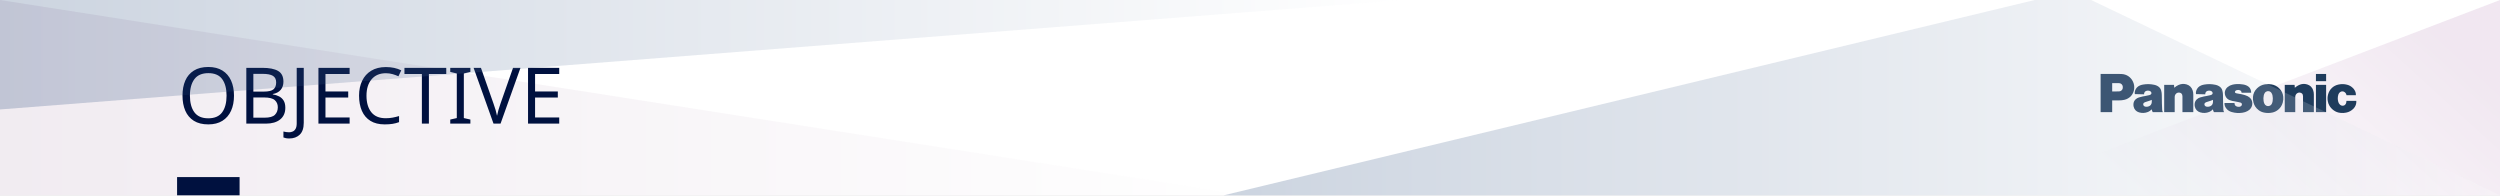
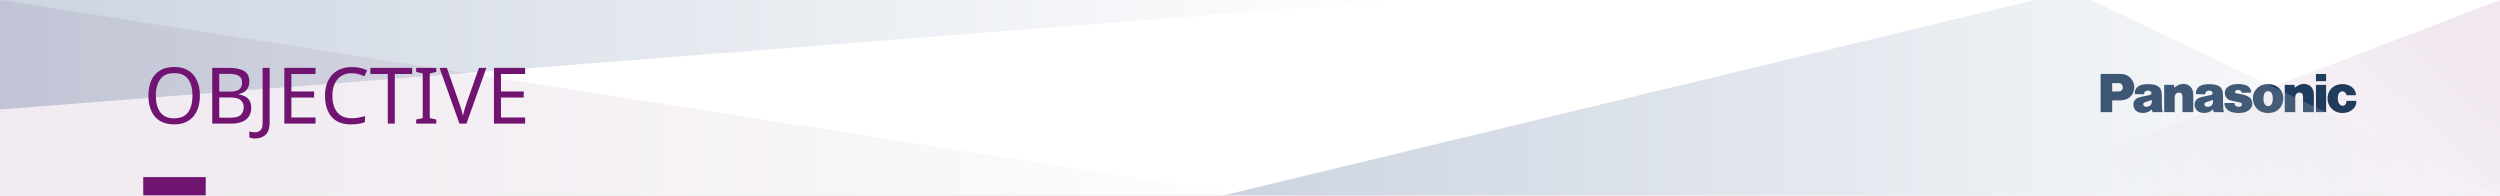
<svg xmlns="http://www.w3.org/2000/svg" version="1.1" x="0px" y="0px" width="1920px" height="150px" viewBox="0 0 1920 150" enable-background="new 0 0 1920 150" xml:space="preserve">
  <g id="background">
</g>
  <g id="noise">
</g>
  <g id="content">
</g>
  <g id="buttons">
</g>
  <g id="icons">
</g>
+   <g id="conten_2t">
+ </g>
  <g id="tabs">
</g>
  <g id="header">
    <g>
      <g>
-         <path fill="#FFFFFF" d="M1754.391,81.168c-0.119-1.738-0.182-3.189-0.218-4.932c-0.045-2.26-0.071-4.189-0.089-6.449     c-0.007-1.24-0.143-2.269-0.448-3.447c-0.397-1.571-1.329-2.744-2.724-3.526c-0.841-0.493-1.634-0.782-2.576-0.984     c-3.023-0.646-5.672-0.697-8.719-0.173c-0.864,0.148-1.574,0.351-2.371,0.68c-1.843,0.783-3.133,2.174-3.723,4.098     c-0.228,0.729-0.291,1.39-0.201,2.146c0.016,0.14,0.052,0.257,0.111,0.384l7.045,0.17c-0.016-0.444,0.041-0.823,0.191-1.243     c0.23-0.637,0.682-1.092,1.32-1.326c0.961-0.341,1.863-0.357,2.816-0.045c0.625,0.205,1.08,0.656,1.289,1.287     c0.121,0.392,0.059,0.777-0.188,1.113c-0.219,0.297-0.477,0.496-0.814,0.626c-0.207,0.085-0.383,0.158-0.6,0.218     c-0.975,0.259-1.805,0.44-2.818,0.606c-0.787,0.13-1.449,0.251-2.23,0.408c-1.084,0.213-1.967,0.444-2.994,0.778     c-0.939,0.303-1.701,0.734-2.432,1.402c-0.943,0.889-1.481,1.914-1.664,3.184c-0.12,0.869-0.09,1.605,0.099,2.441     c0.487,2.193,1.995,3.799,4.155,4.42c2.391,0.686,4.615,0.575,6.924-0.348c1.112-0.45,1.961-1.069,2.75-1.993l-0.516-3.597     c-0.354,0.543-0.791,0.916-1.383,1.178c-0.557,0.246-1.061,0.377-1.663,0.436c-0.527,0.053-0.962,0.014-1.45-0.12     c-0.396-0.108-0.707-0.297-0.986-0.597c-0.24-0.254-0.381-0.529-0.453-0.873c-0.107-0.547,0.062-1.051,0.473-1.4     c0.275-0.231,0.541-0.389,0.879-0.514c0.812-0.296,1.527-0.523,2.361-0.758c1.008-0.285,1.84-0.592,2.812-1.029     c0.092,0.76,0.086,1.415-0.02,2.17c-0.076,0.557-0.248,1.016-0.57,1.508l0.516,3.597c0.15,0.507,0.293,0.933,0.469,1.431     c0.097,0.277,0.225,0.495,0.418,0.713h7.76C1754.598,82.289,1754.433,81.779,1754.391,81.168" />
-         <path fill="#FFFFFF" d="M1801.385,81.168c-0.117-1.738-0.182-3.189-0.217-4.932c-0.045-2.26-0.074-4.189-0.088-6.449     c-0.01-1.24-0.143-2.269-0.449-3.447c-0.398-1.571-1.314-2.744-2.723-3.526c-0.84-0.493-1.615-0.782-2.58-0.984     c-3.002-0.646-5.672-0.697-8.717-0.173c-0.85,0.148-1.562,0.351-2.371,0.68c-1.844,0.783-3.133,2.174-3.723,4.098     c-0.229,0.729-0.291,1.39-0.203,2.146c0.019,0.14,0.053,0.257,0.115,0.384l7.045,0.17c-0.02-0.444,0.039-0.823,0.19-1.243     c0.231-0.637,0.683-1.092,1.339-1.326c0.94-0.341,1.844-0.357,2.796-0.045c0.647,0.205,1.093,0.656,1.29,1.287     c0.12,0.392,0.061,0.777-0.178,1.113c-0.209,0.297-0.465,0.496-0.812,0.626c-0.218,0.085-0.396,0.158-0.61,0.218     c-0.973,0.259-1.805,0.44-2.804,0.606c-0.805,0.13-1.463,0.251-2.25,0.408c-1.057,0.213-1.965,0.444-2.992,0.778     c-0.939,0.303-1.678,0.734-2.426,1.402c-0.943,0.889-1.486,1.914-1.666,3.184c-0.123,0.869-0.092,1.605,0.096,2.441     c0.488,2.193,2.008,3.799,4.157,4.42c2.39,0.686,4.614,0.575,6.923-0.348c1.113-0.45,1.982-1.069,2.748-1.993l-0.494-3.597     c-0.35,0.543-0.806,0.916-1.404,1.178c-0.555,0.246-1.059,0.377-1.66,0.436c-0.506,0.053-0.943,0.014-1.451-0.12     c-0.396-0.108-0.705-0.297-0.986-0.597c-0.24-0.254-0.381-0.529-0.453-0.873c-0.109-0.547,0.061-1.051,0.474-1.4     c0.272-0.231,0.541-0.389,0.878-0.514c0.832-0.296,1.529-0.523,2.361-0.758c1.006-0.285,1.86-0.592,2.811-1.029     c0.094,0.76,0.09,1.415-0.018,2.17c-0.076,0.557-0.248,1.016-0.551,1.508l0.494,3.597c0.154,0.507,0.293,0.933,0.469,1.431     c0.096,0.277,0.225,0.495,0.422,0.713h7.758C1801.594,82.289,1801.426,81.779,1801.385,81.168" />
-         <path fill="#FFFFFF" d="M1838.11,61.465c-0.825-0.129-1.53-0.184-2.362-0.184c-0.838,0-1.558,0.055-2.381,0.184     c-2.408,0.375-4.348,1.357-6.111,3.031c-1.867,1.814-2.889,3.939-3.131,6.537c-0.148,1.583-0.021,2.969,0.416,4.5     c0.652,2.37,1.879,4.184,3.834,5.688c1.275,0.977,2.543,1.562,4.133,1.906c1.115,0.243,2.084,0.347,3.24,0.347     c1.141,0,2.104-0.104,3.242-0.347c1.568-0.344,2.842-0.93,4.131-1.906l-4.498-4.917c-0.727,1.6-2.58,2.304-4.182,1.594     c-0.729-0.327-1.244-0.845-1.571-1.594c-0.304-0.673-0.481-1.276-0.591-2.005c-0.219-1.486-0.193-2.757,0.09-4.207     c0.146-0.774,0.396-1.391,0.816-2.033c0.92-1.402,2.824-1.795,4.227-0.875c0.367,0.24,0.639,0.51,0.885,0.875     c0.434,0.643,0.683,1.259,0.828,2.033c0.287,1.45,0.314,2.721,0.093,4.207c-0.109,0.729-0.288,1.332-0.595,2.005l4.498,4.917     c1.936-1.504,3.184-3.317,3.837-5.688c0.425-1.531,0.546-2.917,0.403-4.5c-0.232-2.598-1.254-4.723-3.143-6.537     C1842.475,62.822,1840.52,61.84,1838.11,61.465" />
-         <path fill="#FFFFFF" d="M1721.367,73.791h-5.381v-6.873h3.488c0.66,0,1.217-0.016,1.9-0.051c0.909-0.051,1.67-0.459,2.214-1.215     c0.29-0.392,0.451-0.785,0.521-1.268c0.058-0.403,0.064-0.752,0.025-1.157c-0.15-1.54-1.41-2.681-2.932-2.681h-5.217v22.26     h-8.885V53.5h14.537c0.572,0,1.059,0.012,1.631,0.043c3.854,0.209,7.033,2.359,8.682,5.857c0.846,1.81,1.131,3.573,0.914,5.559     c-0.458,4.207-3.404,7.482-7.539,8.404C1723.942,73.662,1722.762,73.791,1721.367,73.791" />
-         <path fill="#FFFFFF" d="M1812.995,75.107c0.61,0.101,1.112,0.226,1.687,0.416c0.479,0.158,0.809,0.526,0.913,1.02     c0.112,0.555-0.038,1.062-0.423,1.449c-0.391,0.396-0.832,0.623-1.383,0.709c-0.755,0.116-1.406,0.055-2.107-0.195     c-0.337-0.123-0.605-0.276-0.881-0.507c-0.361-0.3-0.591-0.646-0.73-1.093c-0.122-0.4-0.172-0.734-0.165-1.129h-7.674v0.443     c0,0.736,0.11,1.344,0.37,2.014c0.394,1.011,0.921,1.793,1.711,2.549c1.035,0.964,2.119,1.57,3.487,1.957     c2.837,0.801,5.376,0.96,8.292,0.518c1.381-0.211,2.5-0.575,3.723-1.208c0.544-0.28,0.986-0.565,1.455-0.956     c2.061-1.75,2.832-4.41,2.001-6.971c-0.313-0.981-0.806-1.729-1.571-2.39c-1.059-0.912-2.133-1.49-3.467-1.879     c-0.295-0.085-0.541-0.155-0.835-0.259c-1.653-0.456-3.056-0.754-4.753-1.003c-0.449-0.065-0.828-0.139-1.271-0.243     c-0.204-0.047-0.371-0.103-0.564-0.191c-0.469-0.211-0.681-0.762-0.464-1.231c0.009-0.024,0.021-0.046,0.036-0.07     c0.25-0.448,0.621-0.751,1.117-0.907c0.865-0.252,1.672-0.232,2.545,0.059c0.82,0.301,1.334,1.051,1.297,1.918h7.387     c-0.01-0.901-0.145-1.664-0.451-2.532c-0.312-0.86-0.781-1.515-1.502-2.081c-0.644-0.496-1.238-0.855-1.982-1.145     c-0.726-0.279-1.361-0.457-2.149-0.59c-1.817-0.314-3.405-0.404-5.25-0.297c-1.056,0.062-1.961,0.191-2.993,0.434     c-1.387,0.326-2.521,0.883-3.644,1.762c-0.954,0.748-1.578,1.619-1.989,2.784c-0.186,0.515-0.275,0.977-0.301,1.522     c-0.039,0.91,0.094,1.689,0.444,2.559c0.61,1.52,1.688,2.598,3.212,3.225c0.791,0.307,1.465,0.51,2.275,0.678     C1810.018,74.573,1811.381,74.83,1812.995,75.107" />
-         <path fill="#FFFFFF" d="M1763.656,64.088c1.036-0.893,2.012-1.533,3.248-2.119c2.029-0.93,4.061-1.078,6.188-0.457     c2.305,0.668,3.945,2.296,4.67,4.568c0.361,1.1,0.511,2.068,0.511,3.209v13.518h-8.326V70.663c0-0.401-0.052-0.743-0.171-1.151     c-0.211-0.696-0.67-1.205-1.34-1.49c-1.487-0.621-3.152-0.07-3.957,1.304c-0.336,0.595-0.488,1.157-0.488,1.821v11.66h-8.066     V61.868h7.549L1763.656,64.088z" />
-         <path fill="#FFFFFF" d="M1856.255,64.088c1.032-0.893,2.007-1.533,3.247-2.119c2.023-0.93,4.055-1.078,6.182-0.457     c2.303,0.668,3.949,2.296,4.676,4.568c0.354,1.1,0.508,2.068,0.508,3.209v13.518h-8.326V70.663c0-0.401-0.055-0.743-0.172-1.151     c-0.212-0.696-0.672-1.205-1.342-1.49c-1.479-0.621-3.15-0.07-3.955,1.304c-0.337,0.595-0.49,1.157-0.49,1.821v11.66h-8.065     V61.868h7.559L1856.255,64.088z" />
+         <path fill="#FFFFFF" d="M1754.391,81.168c-0.119-1.738-0.182-3.189-0.218-4.932c-0.045-2.26-0.071-4.189-0.089-6.449     c-0.007-1.24-0.143-2.269-0.449-3.447c-0.396-1.571-1.328-2.744-2.723-3.526c-0.841-0.493-1.634-0.782-2.576-0.984     c-3.023-0.646-5.672-0.697-8.719-0.173c-0.865,0.148-1.574,0.351-2.371,0.68c-1.844,0.783-3.133,2.174-3.723,4.098     c-0.228,0.729-0.291,1.39-0.201,2.146c0.016,0.14,0.053,0.257,0.111,0.384l7.045,0.17c-0.016-0.444,0.041-0.823,0.191-1.243     c0.23-0.637,0.682-1.092,1.32-1.326c0.961-0.341,1.863-0.357,2.816-0.045c0.625,0.205,1.08,0.656,1.289,1.287     c0.121,0.392,0.059,0.777-0.188,1.113c-0.219,0.297-0.477,0.496-0.814,0.626c-0.207,0.085-0.383,0.158-0.6,0.218     c-0.975,0.259-1.805,0.44-2.818,0.606c-0.787,0.13-1.449,0.251-2.23,0.408c-1.084,0.213-1.967,0.444-2.994,0.778     c-0.939,0.303-1.701,0.734-2.432,1.402c-0.943,0.889-1.481,1.914-1.664,3.184c-0.121,0.869-0.09,1.605,0.098,2.441     c0.488,2.193,1.996,3.799,4.156,4.42c2.391,0.686,4.615,0.575,6.924-0.348c1.112-0.45,1.961-1.069,2.75-1.993l-0.516-3.597     c-0.354,0.543-0.791,0.916-1.383,1.178c-0.557,0.246-1.061,0.377-1.663,0.436c-0.527,0.053-0.962,0.014-1.45-0.12     c-0.396-0.108-0.707-0.297-0.986-0.597c-0.24-0.254-0.381-0.529-0.453-0.873c-0.107-0.547,0.062-1.051,0.473-1.4     c0.275-0.231,0.541-0.389,0.879-0.514c0.812-0.296,1.527-0.523,2.361-0.758c1.008-0.285,1.84-0.592,2.812-1.029     c0.092,0.76,0.086,1.415-0.02,2.17c-0.076,0.557-0.248,1.016-0.57,1.508l0.516,3.597c0.15,0.507,0.293,0.933,0.469,1.431     c0.097,0.277,0.225,0.495,0.418,0.713h7.76C1754.598,82.289,1754.433,81.779,1754.391,81.168" />
+         <path fill="#FFFFFF" d="M1801.385,81.168c-0.117-1.738-0.182-3.189-0.217-4.932c-0.045-2.26-0.074-4.189-0.088-6.449     c-0.01-1.24-0.143-2.269-0.449-3.447c-0.398-1.571-1.314-2.744-2.723-3.526c-0.84-0.493-1.615-0.782-2.58-0.984     c-3.002-0.646-5.672-0.697-8.717-0.173c-0.85,0.148-1.562,0.351-2.371,0.68c-1.844,0.783-3.133,2.174-3.723,4.098     c-0.229,0.729-0.291,1.39-0.203,2.146c0.02,0.14,0.053,0.257,0.115,0.384l7.045,0.17c-0.02-0.444,0.039-0.823,0.19-1.243     c0.231-0.637,0.683-1.092,1.339-1.326c0.94-0.341,1.844-0.357,2.796-0.045c0.647,0.205,1.093,0.656,1.29,1.287     c0.12,0.392,0.061,0.777-0.178,1.113c-0.209,0.297-0.465,0.496-0.812,0.626c-0.219,0.085-0.396,0.158-0.61,0.218     c-0.973,0.259-1.805,0.44-2.804,0.606c-0.805,0.13-1.463,0.251-2.25,0.408c-1.057,0.213-1.965,0.444-2.992,0.778     c-0.939,0.303-1.678,0.734-2.426,1.402c-0.943,0.889-1.486,1.914-1.666,3.184c-0.123,0.869-0.092,1.605,0.096,2.441     c0.488,2.193,2.008,3.799,4.157,4.42c2.39,0.686,4.614,0.575,6.923-0.348c1.113-0.45,1.982-1.069,2.748-1.993l-0.494-3.597     c-0.35,0.543-0.806,0.916-1.404,1.178c-0.555,0.246-1.059,0.377-1.66,0.436c-0.506,0.053-0.943,0.014-1.451-0.12     c-0.396-0.108-0.705-0.297-0.986-0.597c-0.24-0.254-0.381-0.529-0.453-0.873c-0.109-0.547,0.061-1.051,0.474-1.4     c0.272-0.231,0.541-0.389,0.878-0.514c0.832-0.296,1.529-0.523,2.361-0.758c1.006-0.285,1.859-0.592,2.811-1.029     c0.094,0.76,0.09,1.415-0.018,2.17c-0.076,0.557-0.248,1.016-0.551,1.508l0.494,3.597c0.154,0.507,0.293,0.933,0.469,1.431     c0.096,0.277,0.225,0.495,0.422,0.713h7.758C1801.594,82.289,1801.426,81.779,1801.385,81.168" />
+         <path fill="#FFFFFF" d="M1838.11,61.465c-0.825-0.129-1.53-0.184-2.362-0.184c-0.838,0-1.558,0.055-2.381,0.184     c-2.408,0.375-4.348,1.357-6.111,3.031c-1.867,1.814-2.889,3.939-3.131,6.537c-0.148,1.583-0.021,2.969,0.416,4.5     c0.652,2.37,1.879,4.184,3.834,5.688c1.275,0.977,2.543,1.562,4.133,1.906c1.115,0.243,2.084,0.347,3.24,0.347     c1.141,0,2.104-0.104,3.242-0.347c1.568-0.344,2.842-0.93,4.131-1.906l-4.498-4.917c-0.727,1.6-2.58,2.304-4.182,1.594     c-0.729-0.327-1.244-0.845-1.572-1.594c-0.303-0.673-0.48-1.276-0.59-2.005c-0.219-1.486-0.193-2.757,0.09-4.207     c0.146-0.774,0.396-1.391,0.816-2.033c0.92-1.402,2.824-1.795,4.227-0.875c0.367,0.24,0.639,0.51,0.885,0.875     c0.434,0.643,0.683,1.259,0.828,2.033c0.287,1.45,0.314,2.721,0.092,4.207c-0.108,0.729-0.287,1.332-0.594,2.005l4.498,4.917     c1.936-1.504,3.184-3.317,3.838-5.688c0.424-1.531,0.545-2.917,0.402-4.5c-0.232-2.598-1.254-4.723-3.143-6.537     C1842.475,62.822,1840.52,61.84,1838.11,61.465" />
+         <path fill="#FFFFFF" d="M1721.367,73.791h-5.381v-6.873h3.488c0.66,0,1.217-0.016,1.9-0.051c0.908-0.051,1.67-0.459,2.214-1.215     c0.29-0.392,0.451-0.785,0.521-1.268c0.059-0.403,0.064-0.752,0.025-1.157c-0.15-1.54-1.41-2.681-2.932-2.681h-5.217v22.26     h-8.885V53.5h14.537c0.572,0,1.059,0.012,1.631,0.043c3.855,0.209,7.033,2.359,8.682,5.857c0.846,1.81,1.131,3.573,0.914,5.559     c-0.458,4.207-3.404,7.482-7.539,8.404C1723.942,73.662,1722.762,73.791,1721.367,73.791" />
+         <path fill="#FFFFFF" d="M1812.995,75.107c0.61,0.101,1.112,0.226,1.687,0.416c0.479,0.158,0.809,0.526,0.913,1.02     c0.112,0.555-0.038,1.062-0.423,1.449c-0.391,0.396-0.832,0.623-1.383,0.709c-0.755,0.116-1.406,0.055-2.107-0.195     c-0.337-0.123-0.605-0.276-0.881-0.507c-0.361-0.3-0.591-0.646-0.73-1.093c-0.123-0.4-0.172-0.734-0.165-1.129h-7.675v0.443     c0,0.736,0.111,1.344,0.371,2.014c0.394,1.011,0.921,1.793,1.711,2.549c1.035,0.964,2.119,1.57,3.487,1.957     c2.837,0.801,5.376,0.96,8.292,0.518c1.381-0.211,2.5-0.575,3.723-1.208c0.544-0.28,0.986-0.565,1.455-0.956     c2.061-1.75,2.832-4.41,2-6.971c-0.312-0.981-0.805-1.729-1.57-2.39c-1.059-0.912-2.133-1.49-3.467-1.879     c-0.295-0.085-0.541-0.155-0.835-0.259c-1.653-0.456-3.056-0.754-4.753-1.003c-0.449-0.065-0.828-0.139-1.271-0.243     c-0.205-0.047-0.371-0.103-0.564-0.191c-0.469-0.211-0.681-0.762-0.464-1.231c0.009-0.024,0.021-0.046,0.036-0.07     c0.25-0.448,0.621-0.751,1.117-0.907c0.865-0.252,1.672-0.232,2.545,0.059c0.82,0.301,1.334,1.051,1.297,1.918h7.387     c-0.01-0.901-0.145-1.664-0.451-2.532c-0.312-0.86-0.781-1.515-1.502-2.081c-0.644-0.496-1.238-0.855-1.982-1.145     c-0.726-0.279-1.361-0.457-2.149-0.59c-1.817-0.314-3.405-0.404-5.25-0.297c-1.056,0.062-1.961,0.191-2.993,0.434     c-1.387,0.326-2.521,0.883-3.644,1.762c-0.954,0.748-1.578,1.619-1.989,2.784c-0.186,0.515-0.275,0.977-0.301,1.522     c-0.039,0.91,0.094,1.689,0.444,2.559c0.61,1.52,1.688,2.598,3.212,3.225c0.791,0.307,1.465,0.51,2.275,0.678     C1810.018,74.573,1811.381,74.83,1812.995,75.107" />
+         <path fill="#FFFFFF" d="M1763.656,64.088c1.036-0.893,2.012-1.533,3.248-2.119c2.029-0.93,4.061-1.078,6.188-0.457     c2.305,0.668,3.945,2.296,4.67,4.568c0.361,1.1,0.511,2.068,0.511,3.209v13.518h-8.326V70.663c0-0.401-0.052-0.743-0.171-1.151     c-0.211-0.696-0.67-1.205-1.34-1.49c-1.488-0.621-3.152-0.07-3.957,1.304c-0.336,0.595-0.488,1.157-0.488,1.821v11.66h-8.066     V61.868h7.549L1763.656,64.088z" />
+         <path fill="#FFFFFF" d="M1856.255,64.088c1.032-0.893,2.007-1.533,3.247-2.119c2.023-0.93,4.055-1.078,6.182-0.457     c2.303,0.668,3.949,2.296,4.676,4.568c0.354,1.1,0.508,2.068,0.508,3.209v13.518h-8.326V70.663c0-0.401-0.055-0.743-0.172-1.151     c-0.212-0.696-0.672-1.205-1.342-1.49c-1.479-0.621-3.15-0.07-3.955,1.304c-0.338,0.595-0.49,1.157-0.49,1.821v11.66h-8.065     V61.868h7.559L1856.255,64.088z" />
        <rect x="1872.463" y="61.868" fill="#FFFFFF" width="7.826" height="20.938" />
        <rect x="1872.463" y="53.5" fill="#FFFFFF" width="7.824" height="5.54" />
-         <path fill="#FFFFFF" d="M1901.355,80.076c-1.655,1.674-3.438,2.658-5.674,3.11c-1.51,0.305-2.828,0.369-4.361,0.21     c-2.062-0.208-3.754-0.865-5.393-2.085c-1.346-1.022-2.316-2.101-3.152-3.544c-0.646-1.142-1.022-2.188-1.232-3.465     c-0.3-1.791-0.22-3.347,0.252-5.098c1.062-3.955,4.045-6.767,8.055-7.596c2.299-0.474,4.324-0.424,6.576,0.158     c1.604,0.413,2.881,1.133,4.133,2.261c0.811,0.711,1.354,1.423,1.836,2.37c0.568,1.09,0.801,2.152,0.736,3.404h-7.197     c-0.158-0.975-0.615-1.734-1.384-2.32c-0.993-0.758-2.278-0.82-3.341-0.161c-0.727,0.452-1.225,1.065-1.49,1.884     c-0.611,1.965-0.64,3.771-0.088,5.754c0.232,0.828,0.639,1.475,1.268,2.089c0.713,0.675,1.602,0.956,2.574,0.813     c0.605-0.09,1.092-0.354,1.5-0.811c0.424-0.492,0.672-1,0.781-1.625c0.08-0.438,0.12-0.812,0.146-1.26h7.586     C1903.635,76.428,1902.918,78.436,1901.355,80.076" />
+         <path fill="#FFFFFF" d="M1901.355,80.076c-1.656,1.674-3.438,2.658-5.674,3.11c-1.51,0.305-2.828,0.369-4.361,0.21     c-2.062-0.208-3.754-0.865-5.393-2.085c-1.346-1.022-2.316-2.101-3.152-3.544c-0.646-1.142-1.023-2.188-1.232-3.465     c-0.3-1.791-0.22-3.347,0.252-5.098c1.062-3.955,4.045-6.767,8.055-7.596c2.299-0.474,4.324-0.424,6.576,0.158     c1.604,0.413,2.881,1.133,4.133,2.261c0.811,0.711,1.354,1.423,1.836,2.37c0.568,1.09,0.801,2.152,0.736,3.404h-7.197     c-0.158-0.975-0.615-1.734-1.385-2.32c-0.992-0.758-2.277-0.82-3.34-0.161c-0.727,0.452-1.225,1.065-1.49,1.884     c-0.611,1.965-0.64,3.771-0.088,5.754c0.232,0.828,0.639,1.475,1.268,2.089c0.713,0.675,1.602,0.956,2.574,0.813     c0.605-0.09,1.092-0.354,1.5-0.811c0.424-0.492,0.672-1,0.781-1.625c0.08-0.438,0.121-0.812,0.146-1.26h7.586     C1903.635,76.428,1902.918,78.436,1901.355,80.076" />
      </g>
      <rect fill="#FFFFFF" width="1920" height="150" />
-       <g opacity="0.5">
+       <g opacity="0.2">
        <linearGradient id="SVGID_1_" gradientUnits="userSpaceOnUse" x1="1852.301" y1="8.81" x2="1688.553" y2="188.534">
          <stop offset="0" style="stop-color:#711471" />
          <stop offset="1" style="stop-color:#FFFFFF" />
        </linearGradient>
-         <polygon opacity="0.2" fill="url(#SVGID_1_)" points="1920,0 1527.32,150 1920,150    " />
-         <linearGradient id="SVGID_2_" gradientUnits="userSpaceOnUse" x1="0" y1="75" x2="957.75" y2="75">
+         <polygon opacity="0.5" fill="url(#SVGID_1_)" points="1920,0 1527.32,150 1920,150    " />
+         <linearGradient id="SVGID_2_" gradientUnits="userSpaceOnUse" x1="9" y1="75" x2="966.75" y2="75">
          <stop offset="0" style="stop-color:#763F77" />
+           <stop offset="0.118" style="stop-color:#7A447B" />
+           <stop offset="0.264" style="stop-color:#855486" />
+           <stop offset="0.426" style="stop-color:#976D98" />
+           <stop offset="0.599" style="stop-color:#B090B1" />
+           <stop offset="0.781" style="stop-color:#D1BED1" />
+           <stop offset="0.968" style="stop-color:#F8F5F8" />
          <stop offset="1" style="stop-color:#FFFFFF" />
        </linearGradient>
-         <polygon opacity="0.2" fill="url(#SVGID_2_)" points="0,0 957.75,150 0,150    " />
+         <polygon opacity="0.5" fill="url(#SVGID_2_)" points="0,0 957.75,150 0,150    " />
      </g>
-       <text transform="matrix(1 0 0 1 136.5 94.9404)" fill="#00113F" font-family="'DINNextLTPro-Light'" font-size="60">OBJECTIVE</text>
      <g>
        <path fill="#1F3C5C" d="M1660.562,84.471c-0.119-1.738-0.182-3.189-0.217-4.932c-0.045-2.26-0.072-4.189-0.09-6.449     c-0.006-1.24-0.143-2.268-0.447-3.447c-0.398-1.57-1.33-2.744-2.725-3.525c-0.84-0.494-1.633-0.783-2.576-0.984     c-3.023-0.646-5.672-0.697-8.719-0.174c-0.863,0.148-1.574,0.352-2.371,0.68c-1.842,0.783-3.133,2.174-3.723,4.098     c-0.227,0.729-0.291,1.391-0.201,2.146c0.016,0.141,0.053,0.258,0.111,0.385l7.045,0.17c-0.016-0.445,0.041-0.824,0.191-1.244     c0.23-0.637,0.682-1.092,1.32-1.326c0.961-0.34,1.863-0.357,2.816-0.045c0.625,0.205,1.08,0.656,1.289,1.287     c0.121,0.393,0.059,0.777-0.188,1.113c-0.219,0.297-0.477,0.496-0.814,0.627c-0.207,0.084-0.383,0.158-0.6,0.217     c-0.975,0.26-1.805,0.441-2.818,0.607c-0.787,0.129-1.449,0.25-2.23,0.408c-1.084,0.213-1.967,0.443-2.994,0.777     c-0.939,0.303-1.701,0.734-2.432,1.402c-0.943,0.889-1.48,1.914-1.664,3.184c-0.119,0.869-0.09,1.605,0.1,2.441     c0.486,2.193,1.994,3.799,4.154,4.42c2.391,0.686,4.615,0.576,6.924-0.348c1.113-0.449,1.961-1.068,2.75-1.992l-0.516-3.598     c-0.354,0.543-0.791,0.916-1.383,1.178c-0.557,0.246-1.061,0.377-1.662,0.436c-0.527,0.053-0.963,0.014-1.451-0.119     c-0.396-0.109-0.707-0.297-0.986-0.598c-0.24-0.254-0.381-0.529-0.453-0.873c-0.107-0.547,0.062-1.051,0.473-1.4     c0.275-0.23,0.541-0.389,0.879-0.514c0.812-0.295,1.527-0.523,2.361-0.758c1.008-0.285,1.84-0.592,2.812-1.029     c0.092,0.76,0.086,1.416-0.02,2.17c-0.076,0.557-0.248,1.016-0.57,1.508l0.516,3.598c0.15,0.506,0.293,0.932,0.469,1.43     c0.098,0.277,0.225,0.496,0.418,0.713h7.76C1660.77,85.592,1660.605,85.082,1660.562,84.471" />
        <path fill="#1F3C5C" d="M1707.557,84.471c-0.117-1.738-0.182-3.189-0.217-4.932c-0.045-2.26-0.074-4.189-0.088-6.449     c-0.01-1.24-0.143-2.268-0.449-3.447c-0.398-1.57-1.314-2.744-2.723-3.525c-0.84-0.494-1.615-0.783-2.58-0.984     c-3.002-0.646-5.672-0.697-8.717-0.174c-0.85,0.148-1.561,0.352-2.371,0.68c-1.844,0.783-3.133,2.174-3.723,4.098     c-0.229,0.729-0.291,1.391-0.203,2.146c0.02,0.141,0.053,0.258,0.115,0.385l7.045,0.17c-0.02-0.445,0.039-0.824,0.191-1.244     c0.23-0.637,0.682-1.092,1.338-1.326c0.941-0.34,1.844-0.357,2.797-0.045c0.646,0.205,1.092,0.656,1.289,1.287     c0.121,0.393,0.061,0.777-0.178,1.113c-0.209,0.297-0.465,0.496-0.812,0.627c-0.217,0.084-0.396,0.158-0.609,0.217     c-0.973,0.26-1.805,0.441-2.805,0.607c-0.805,0.129-1.463,0.25-2.25,0.408c-1.057,0.213-1.965,0.443-2.992,0.777     c-0.939,0.303-1.678,0.734-2.426,1.402c-0.943,0.889-1.486,1.914-1.666,3.184c-0.123,0.869-0.092,1.605,0.096,2.441     c0.488,2.193,2.008,3.799,4.158,4.42c2.389,0.686,4.613,0.576,6.922-0.348c1.113-0.449,1.982-1.068,2.748-1.992l-0.494-3.598     c-0.35,0.543-0.805,0.916-1.404,1.178c-0.555,0.246-1.059,0.377-1.66,0.436c-0.506,0.053-0.943,0.014-1.451-0.119     c-0.396-0.109-0.705-0.297-0.986-0.598c-0.24-0.254-0.381-0.529-0.453-0.873c-0.109-0.547,0.061-1.051,0.475-1.4     c0.271-0.23,0.541-0.389,0.877-0.514c0.832-0.295,1.529-0.523,2.361-0.758c1.006-0.285,1.861-0.592,2.811-1.029     c0.094,0.76,0.09,1.416-0.018,2.17c-0.076,0.557-0.248,1.016-0.551,1.508l0.494,3.598c0.154,0.506,0.293,0.932,0.469,1.43     c0.096,0.277,0.225,0.496,0.422,0.713h7.758C1707.766,85.592,1707.598,85.082,1707.557,84.471" />
        <path fill="#1F3C5C" d="M1744.283,64.768c-0.826-0.129-1.531-0.184-2.363-0.184c-0.838,0-1.557,0.055-2.381,0.184     c-2.408,0.375-4.348,1.357-6.111,3.031c-1.867,1.814-2.889,3.939-3.131,6.537c-0.148,1.584-0.021,2.969,0.416,4.5     c0.652,2.371,1.879,4.184,3.834,5.688c1.275,0.977,2.543,1.562,4.133,1.906c1.115,0.244,2.084,0.348,3.24,0.348     c1.141,0,2.104-0.104,3.242-0.348c1.568-0.344,2.842-0.93,4.131-1.906l-4.498-4.916c-0.727,1.6-2.58,2.303-4.182,1.594     c-0.729-0.328-1.244-0.846-1.57-1.594c-0.305-0.674-0.482-1.277-0.592-2.006c-0.219-1.486-0.193-2.756,0.09-4.207     c0.146-0.773,0.396-1.391,0.816-2.033c0.92-1.402,2.824-1.795,4.227-0.875c0.367,0.24,0.639,0.51,0.885,0.875     c0.434,0.643,0.684,1.26,0.828,2.033c0.287,1.451,0.314,2.721,0.094,4.207c-0.109,0.729-0.289,1.332-0.596,2.006l4.498,4.916     c1.936-1.504,3.184-3.316,3.838-5.688c0.424-1.531,0.545-2.916,0.402-4.5c-0.232-2.598-1.254-4.723-3.143-6.537     C1748.646,66.125,1746.691,65.143,1744.283,64.768" />
        <path fill="#1F3C5C" d="M1627.539,77.094h-5.381v-6.873h3.488c0.66,0,1.217-0.016,1.9-0.051c0.91-0.051,1.67-0.459,2.215-1.215     c0.289-0.391,0.451-0.785,0.52-1.268c0.059-0.402,0.064-0.752,0.025-1.156c-0.15-1.541-1.41-2.682-2.932-2.682h-5.217v22.26     h-8.885V56.803h14.537c0.572,0,1.059,0.012,1.631,0.043c3.855,0.209,7.033,2.359,8.682,5.857     c0.846,1.811,1.131,3.574,0.914,5.559c-0.457,4.207-3.404,7.482-7.539,8.404C1630.115,76.965,1628.934,77.094,1627.539,77.094" />
        <path fill="#1F3C5C" d="M1719.168,78.41c0.609,0.102,1.111,0.227,1.686,0.416c0.479,0.158,0.809,0.527,0.914,1.02     c0.111,0.555-0.039,1.062-0.424,1.449c-0.391,0.396-0.832,0.623-1.383,0.709c-0.754,0.117-1.406,0.055-2.107-0.195     c-0.336-0.123-0.605-0.275-0.881-0.506c-0.361-0.301-0.59-0.646-0.73-1.094c-0.121-0.4-0.172-0.734-0.164-1.129h-7.674v0.443     c0,0.736,0.109,1.344,0.369,2.014c0.395,1.012,0.922,1.793,1.711,2.549c1.035,0.965,2.119,1.57,3.488,1.957     c2.836,0.801,5.375,0.961,8.291,0.518c1.381-0.211,2.5-0.574,3.723-1.207c0.545-0.281,0.986-0.566,1.455-0.957     c2.061-1.75,2.832-4.41,2.002-6.971c-0.314-0.98-0.807-1.729-1.572-2.389c-1.059-0.912-2.133-1.49-3.467-1.879     c-0.295-0.086-0.541-0.156-0.834-0.26c-1.654-0.455-3.057-0.754-4.754-1.002c-0.449-0.066-0.828-0.139-1.271-0.244     c-0.203-0.047-0.371-0.102-0.564-0.191c-0.469-0.211-0.68-0.762-0.463-1.23c0.008-0.025,0.02-0.047,0.035-0.07     c0.25-0.449,0.621-0.752,1.117-0.908c0.865-0.252,1.672-0.232,2.545,0.059c0.82,0.301,1.334,1.051,1.297,1.918h7.387     c-0.01-0.9-0.145-1.664-0.451-2.531c-0.312-0.861-0.781-1.516-1.502-2.082c-0.643-0.496-1.238-0.855-1.982-1.145     c-0.725-0.279-1.361-0.457-2.148-0.59c-1.818-0.314-3.406-0.404-5.25-0.297c-1.057,0.062-1.961,0.191-2.994,0.434     c-1.387,0.326-2.521,0.883-3.643,1.762c-0.955,0.748-1.578,1.619-1.99,2.785c-0.186,0.514-0.275,0.977-0.301,1.521     c-0.039,0.91,0.094,1.689,0.445,2.559c0.609,1.52,1.688,2.598,3.211,3.225c0.791,0.307,1.465,0.51,2.275,0.678     C1716.189,77.877,1717.553,78.133,1719.168,78.41" />
        <path fill="#1F3C5C" d="M1669.828,67.391c1.037-0.893,2.012-1.533,3.248-2.119c2.029-0.93,4.061-1.078,6.188-0.457     c2.305,0.668,3.945,2.297,4.67,4.568c0.361,1.1,0.512,2.068,0.512,3.209v13.518h-8.326V73.967c0-0.402-0.053-0.744-0.172-1.152     c-0.211-0.695-0.67-1.205-1.34-1.49c-1.486-0.621-3.152-0.07-3.957,1.305c-0.336,0.594-0.488,1.156-0.488,1.82v11.66h-8.066     V65.172h7.549L1669.828,67.391z" />
        <path fill="#1F3C5C" d="M1762.428,67.391c1.031-0.893,2.006-1.533,3.246-2.119c2.023-0.93,4.055-1.078,6.182-0.457     c2.303,0.668,3.949,2.297,4.676,4.568c0.355,1.1,0.508,2.068,0.508,3.209v13.518h-8.326V73.967c0-0.402-0.055-0.744-0.172-1.152     c-0.211-0.695-0.672-1.205-1.342-1.49c-1.479-0.621-3.15-0.07-3.955,1.305c-0.336,0.594-0.49,1.156-0.49,1.82v11.66h-8.064     V65.172h7.559L1762.428,67.391z" />
        <rect x="1778.635" y="65.172" fill="#1F3C5C" width="7.826" height="20.938" />
        <rect x="1778.635" y="56.803" fill="#1F3C5C" width="7.824" height="5.541" />
        <path fill="#1F3C5C" d="M1807.527,83.379c-1.654,1.674-3.438,2.658-5.674,3.111c-1.51,0.305-2.828,0.369-4.361,0.209     c-2.062-0.207-3.754-0.865-5.393-2.084c-1.346-1.023-2.316-2.102-3.152-3.545c-0.645-1.141-1.021-2.188-1.232-3.465     c-0.299-1.791-0.219-3.346,0.252-5.098c1.062-3.955,4.045-6.766,8.055-7.596c2.299-0.473,4.324-0.424,6.576,0.158     c1.604,0.414,2.881,1.133,4.133,2.262c0.811,0.711,1.354,1.422,1.836,2.369c0.568,1.09,0.801,2.152,0.736,3.404h-7.197     c-0.158-0.975-0.615-1.734-1.383-2.32c-0.994-0.758-2.279-0.82-3.342-0.16c-0.727,0.451-1.225,1.064-1.49,1.883     c-0.611,1.965-0.639,3.771-0.088,5.754c0.232,0.828,0.639,1.475,1.268,2.09c0.713,0.674,1.602,0.955,2.574,0.812     c0.605-0.09,1.092-0.354,1.5-0.811c0.424-0.492,0.672-1,0.781-1.625c0.08-0.438,0.121-0.812,0.146-1.26h7.586     C1809.807,79.73,1809.09,81.738,1807.527,83.379" />
      </g>
-       <rect x="136" y="136" fill="#00113F" width="48" height="14" />
      <linearGradient id="SVGID_3_" gradientUnits="userSpaceOnUse" x1="0" y1="42.029" x2="1077.259" y2="42.029">
        <stop offset="0" style="stop-color:#002964" />
        <stop offset="1" style="stop-color:#FFFFFF" />
      </linearGradient>
      <polygon opacity="0.2" fill="url(#SVGID_3_)" points="0,84.059 1077.259,0 0,0   " />
      <linearGradient id="SVGID_4_" gradientUnits="userSpaceOnUse" x1="939.771" y1="75" x2="1920" y2="75">
        <stop offset="0" style="stop-color:#002964" />
        <stop offset="1" style="stop-color:#FFFFFF" />
      </linearGradient>
      <polygon opacity="0.2" fill="url(#SVGID_4_)" points="1605.955,0 1562.628,0 939.771,150 1920,150   " />
    </g>
+     <text transform="matrix(1 0 0 1 110.3223 94.9404)" fill="#711471" font-family="'DINNextLTPro-Light'" font-size="60">OBJECTIVE</text>
+     <rect x="110" y="136" fill="#711471" width="48" height="14" />
  </g>
  <g id="_x33__col_guides">
</g>
</svg>
